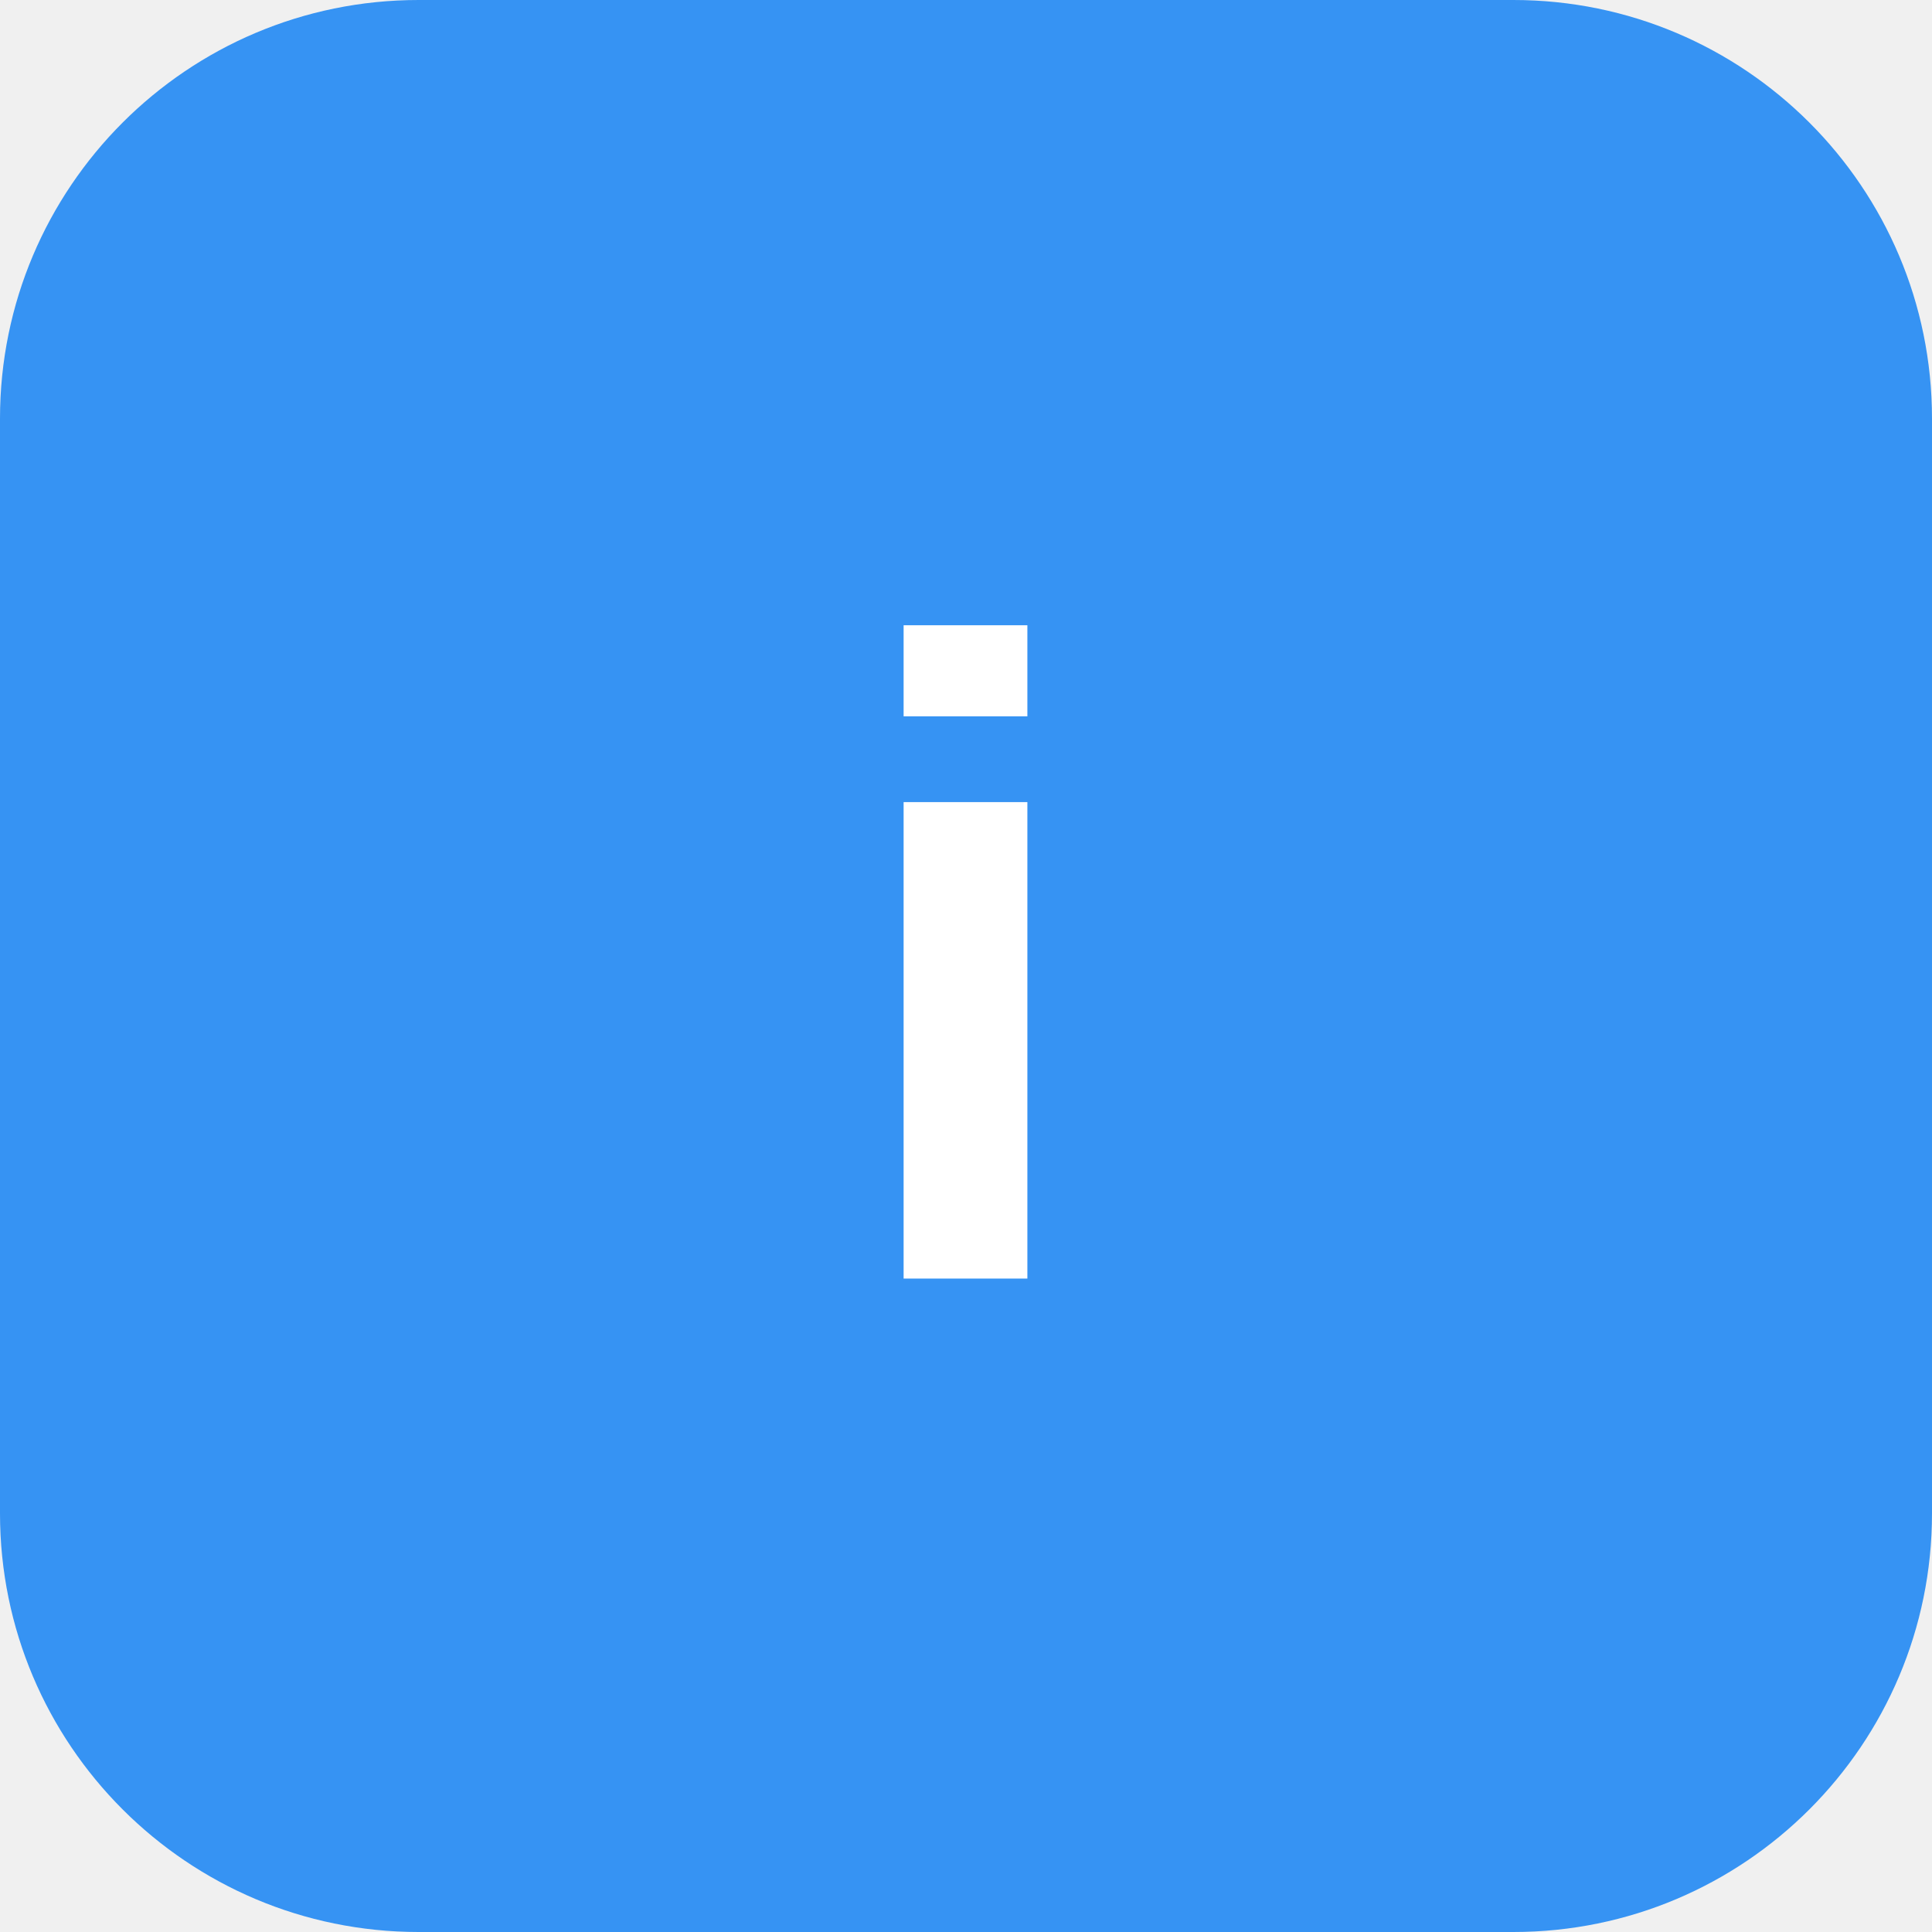
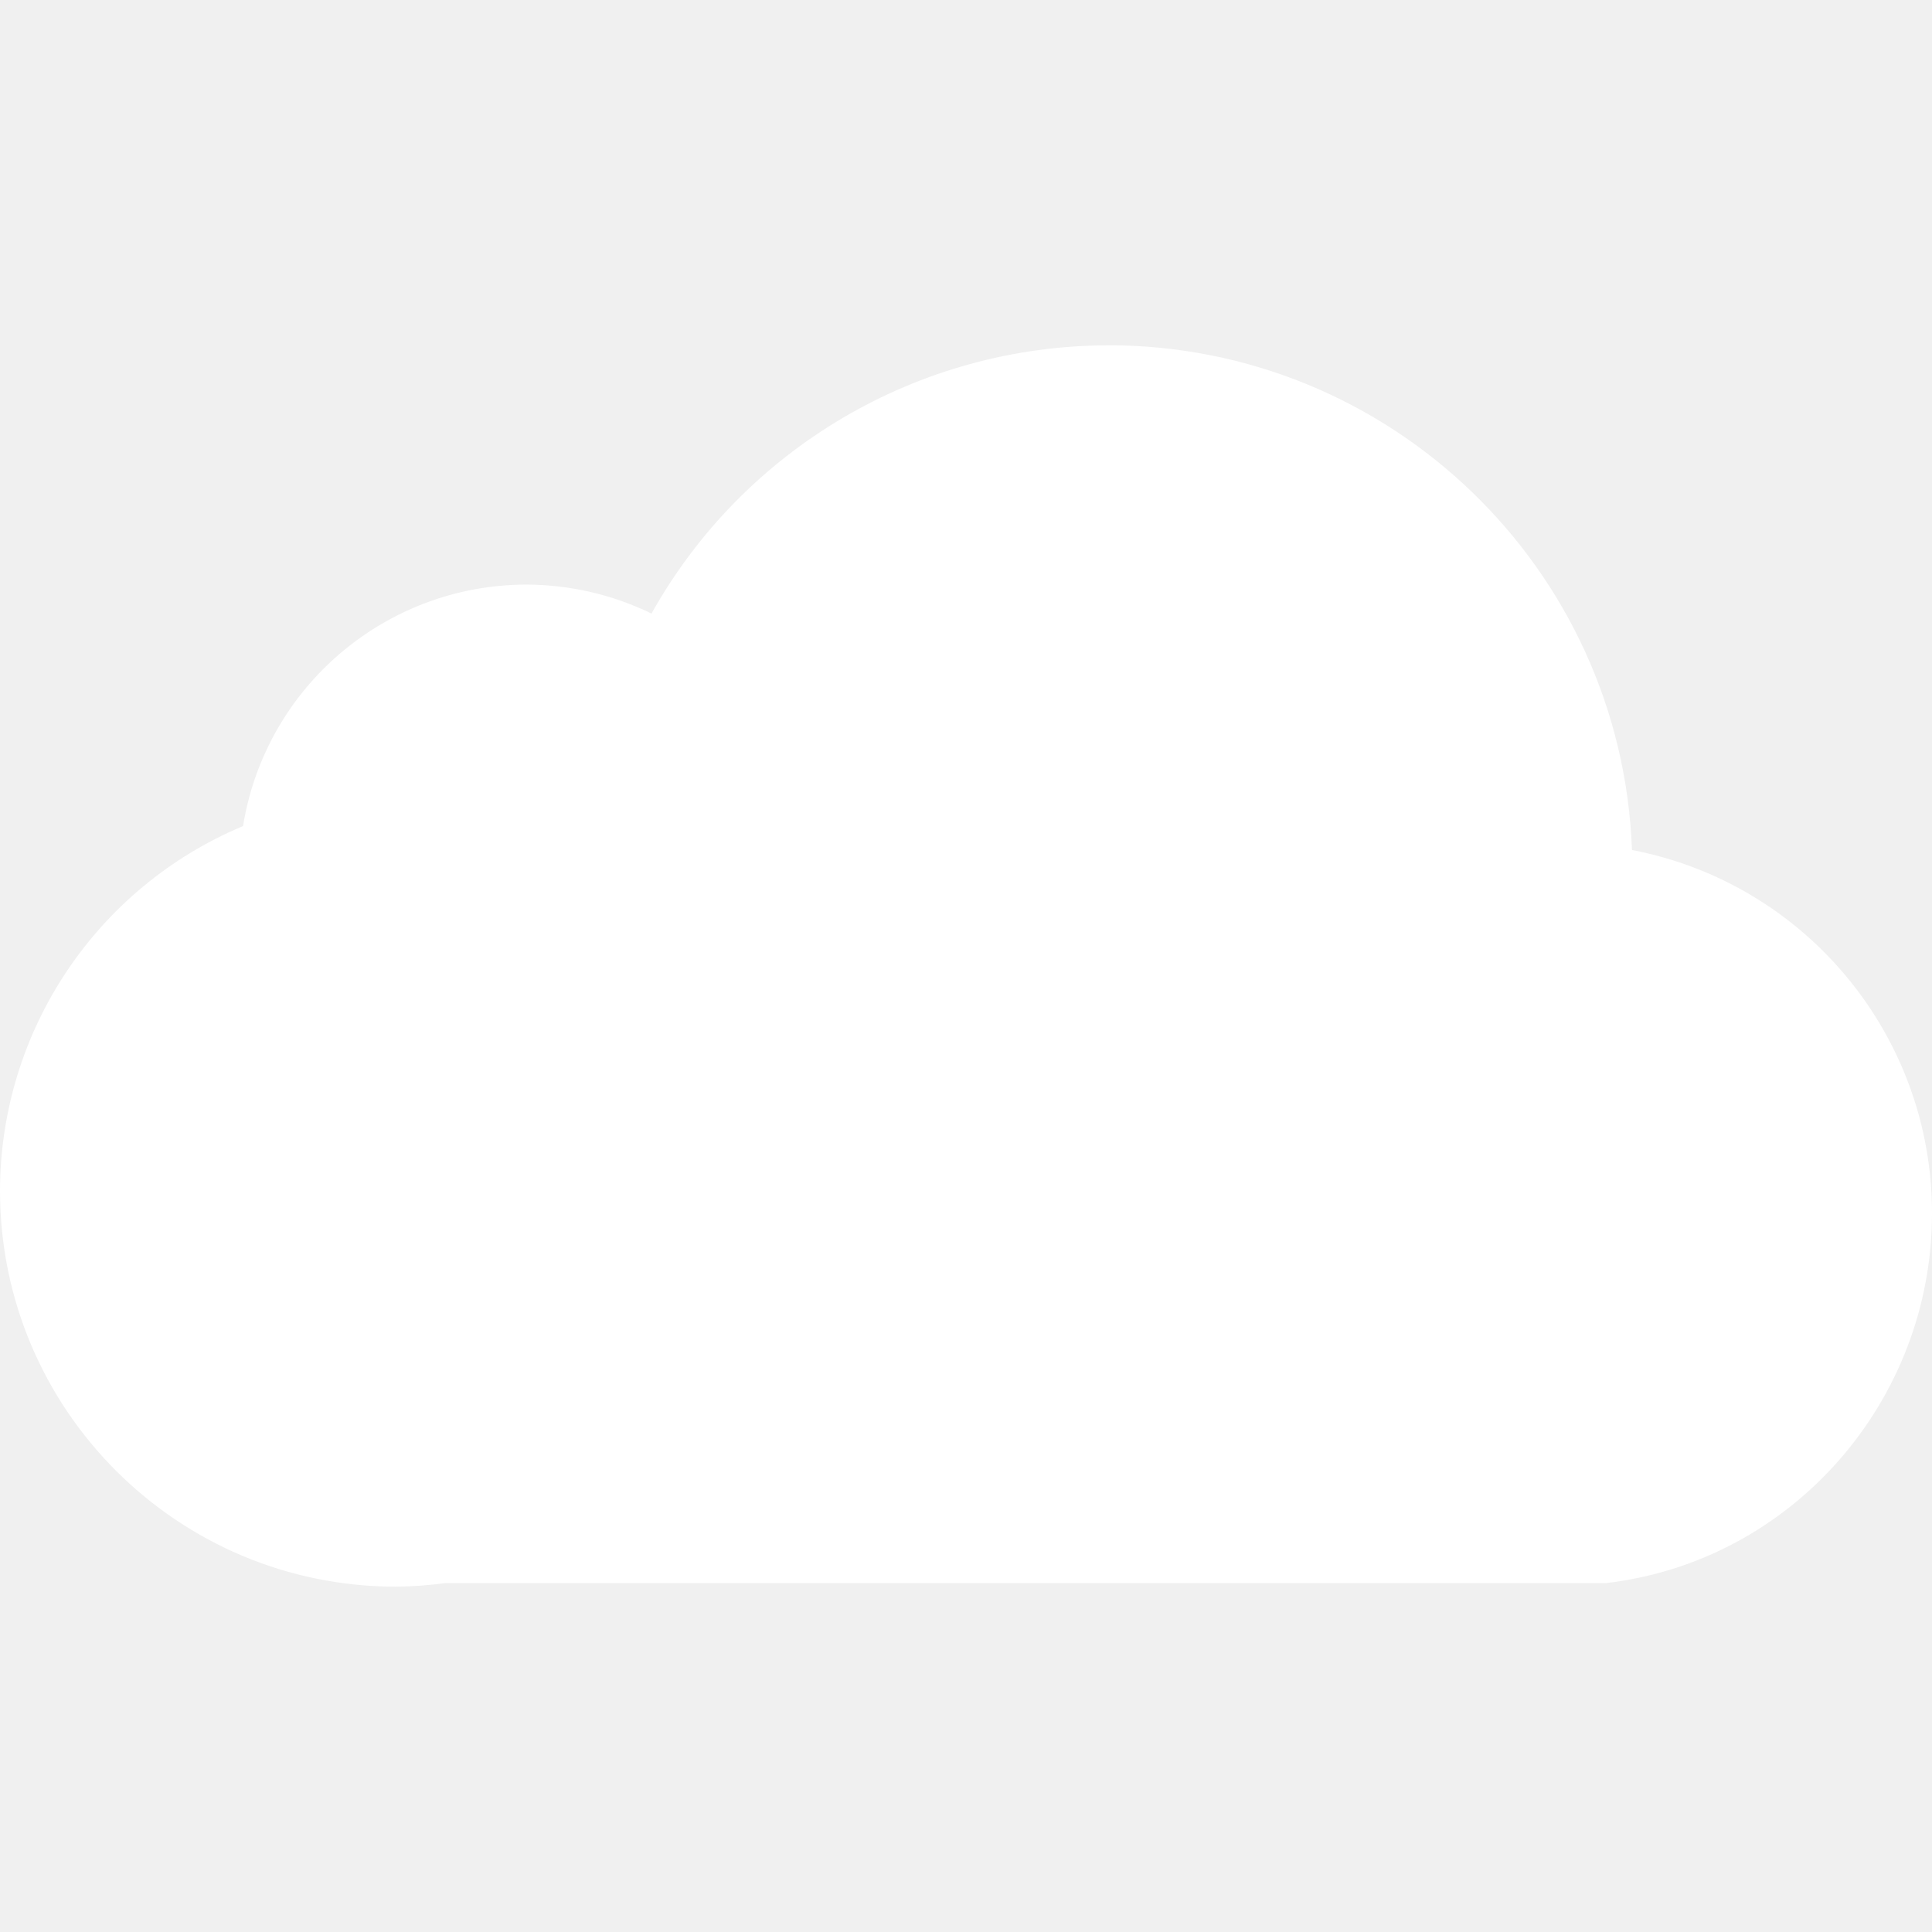
- <svg xmlns="http://www.w3.org/2000/svg" width="120" height="120" viewBox="0 0 120 120">
-   <rect width="120" height="120" rx="26" fill="#3693F3" />
-   <text x="60" y="60" fill="#FFFFFF" font-family="Arial, Helvetica, sans-serif" font-size="56" font-weight="700" text-anchor="middle" dominant-baseline="central">i</text>
+ <svg xmlns="http://www.w3.org/2000/svg" fill="#ffffff" role="img" viewBox="0 0 24 24">
+   <path d="M13.762 4.29a6.51 6.51 0 0 0-5.669 3.332 3.571 3.571 0 0 0-1.558-.36 3.571 3.571 0 0 0-3.516 3A4.918 4.918 0 0 0 0 14.796a4.918 4.918 0 0 0 4.92 4.914 4.93 4.93 0 0 0 .617-.045h14.42c2.305-.272 4.041-2.258 4.043-4.589v-.009a4.594 4.594 0 0 0-3.727-4.508 6.51 6.51 0 0 0-6.511-6.27z" />
</svg>
